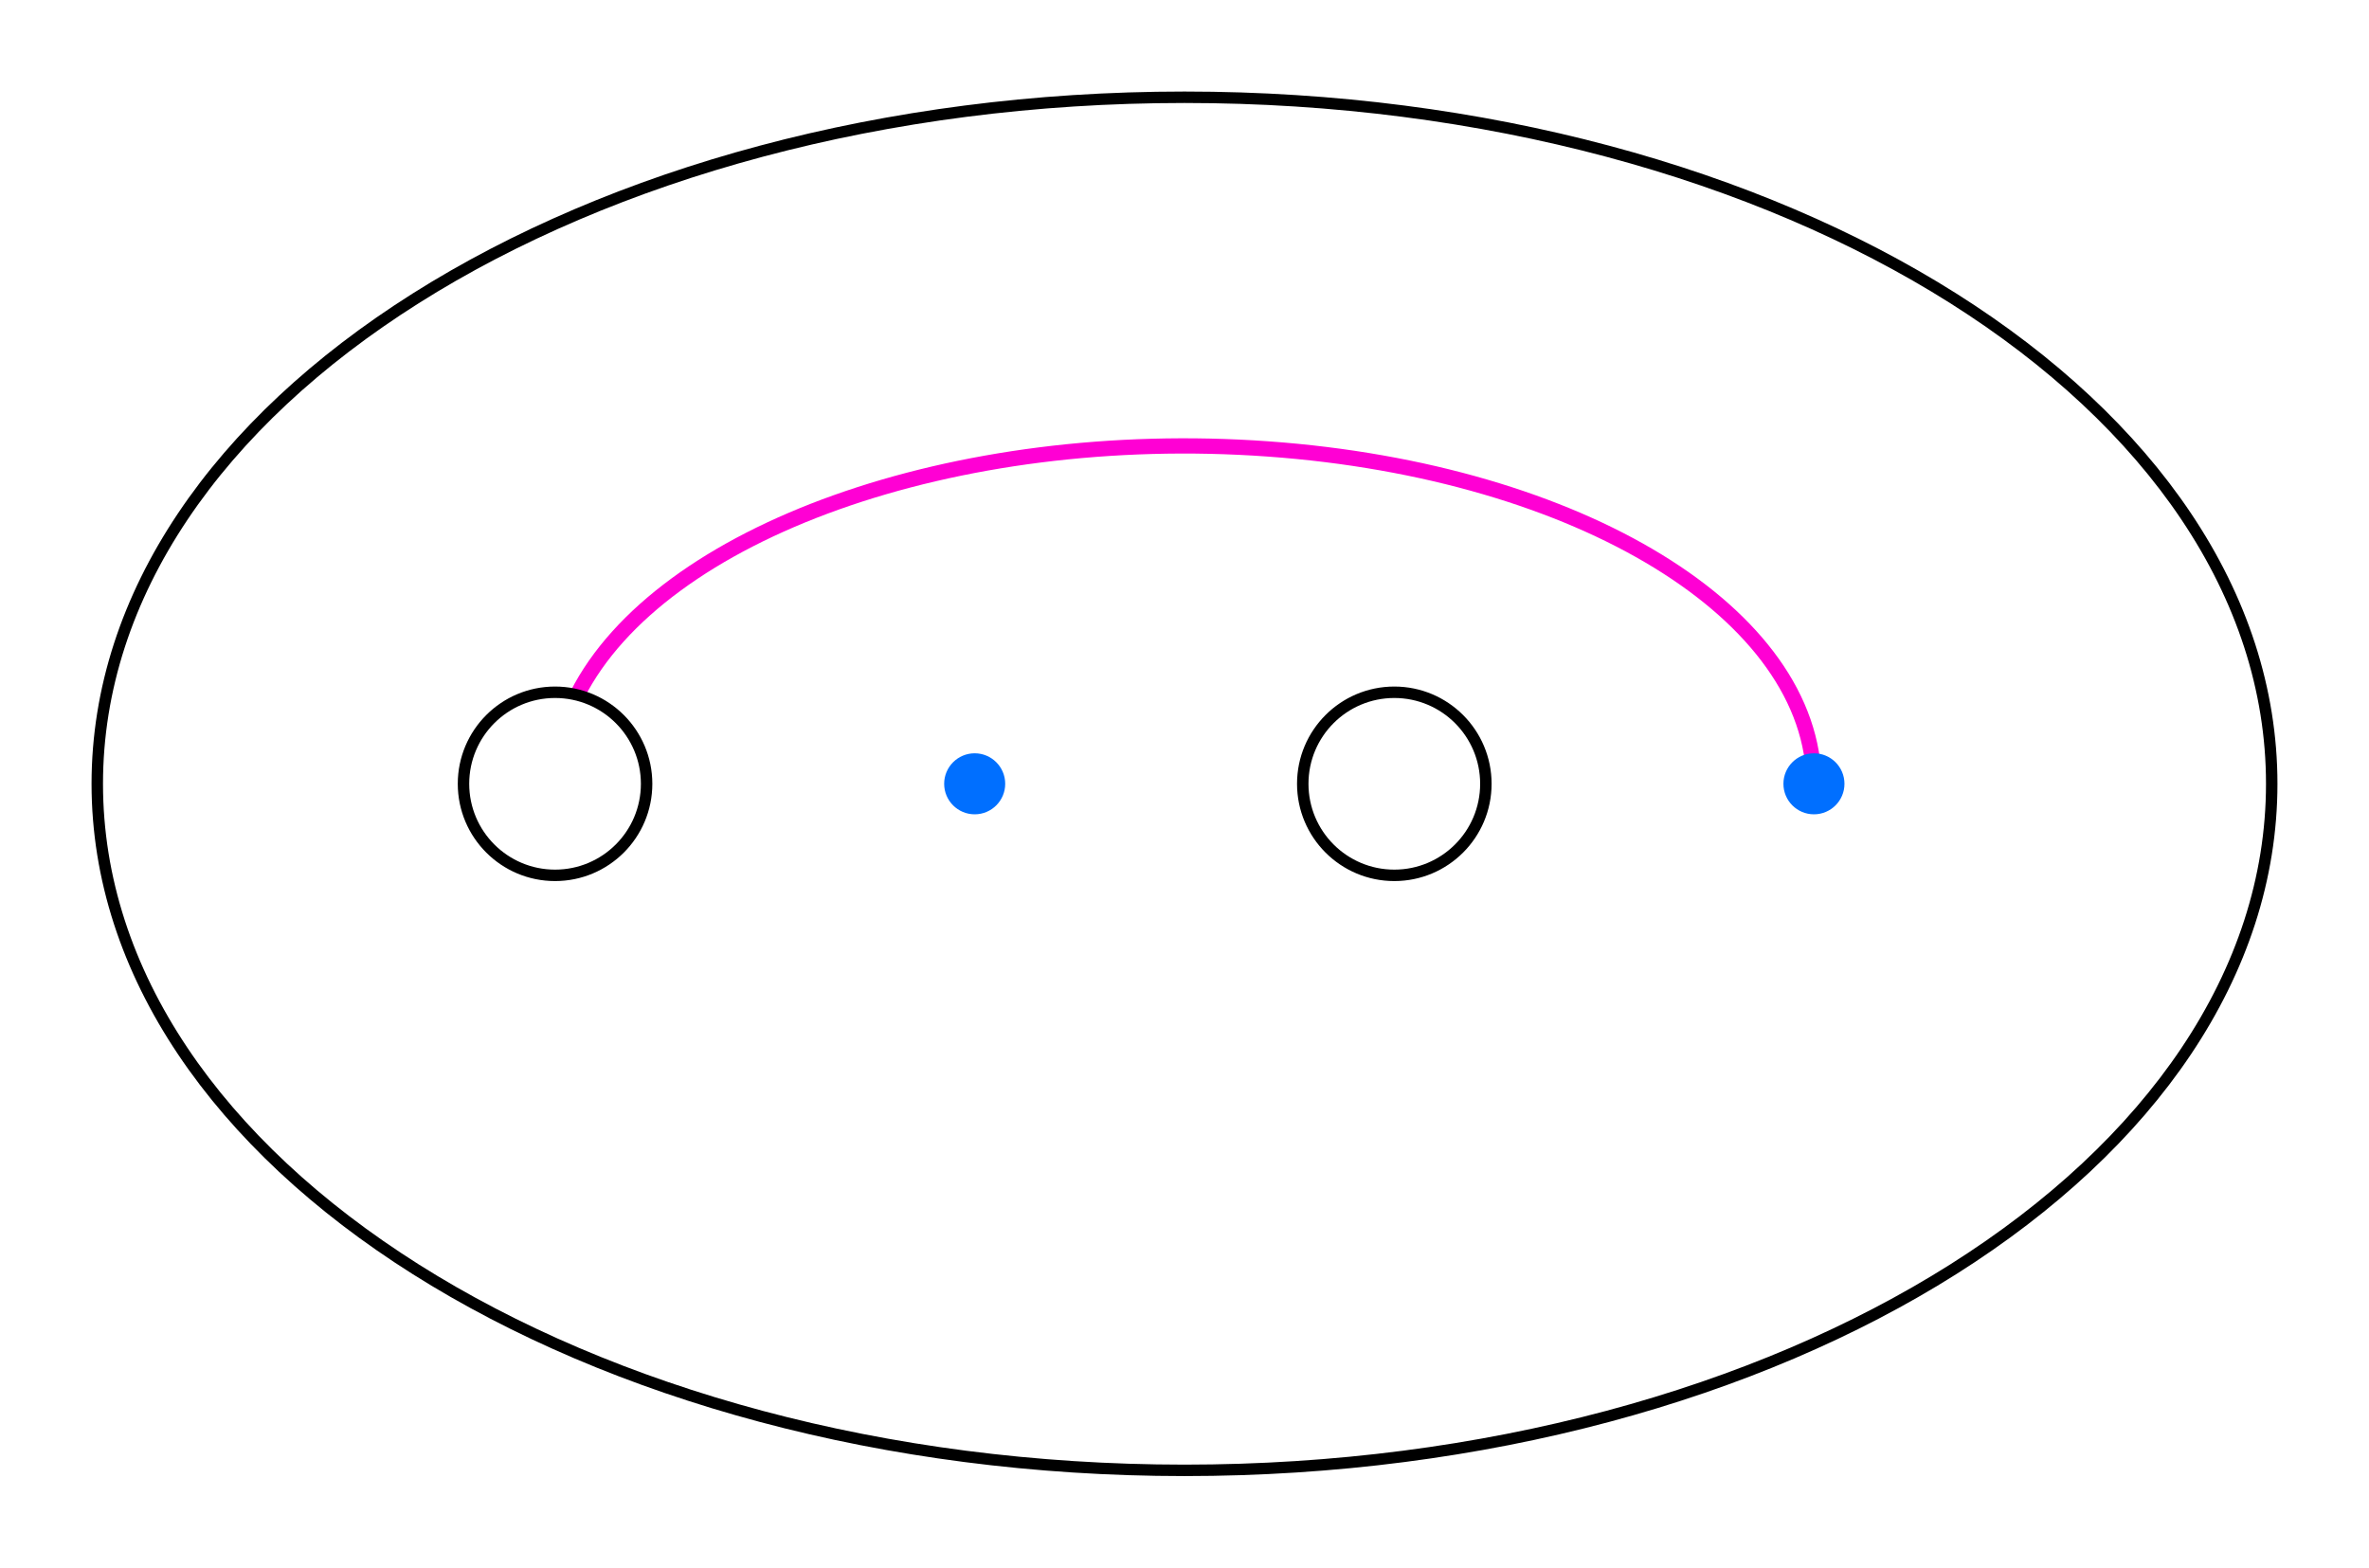
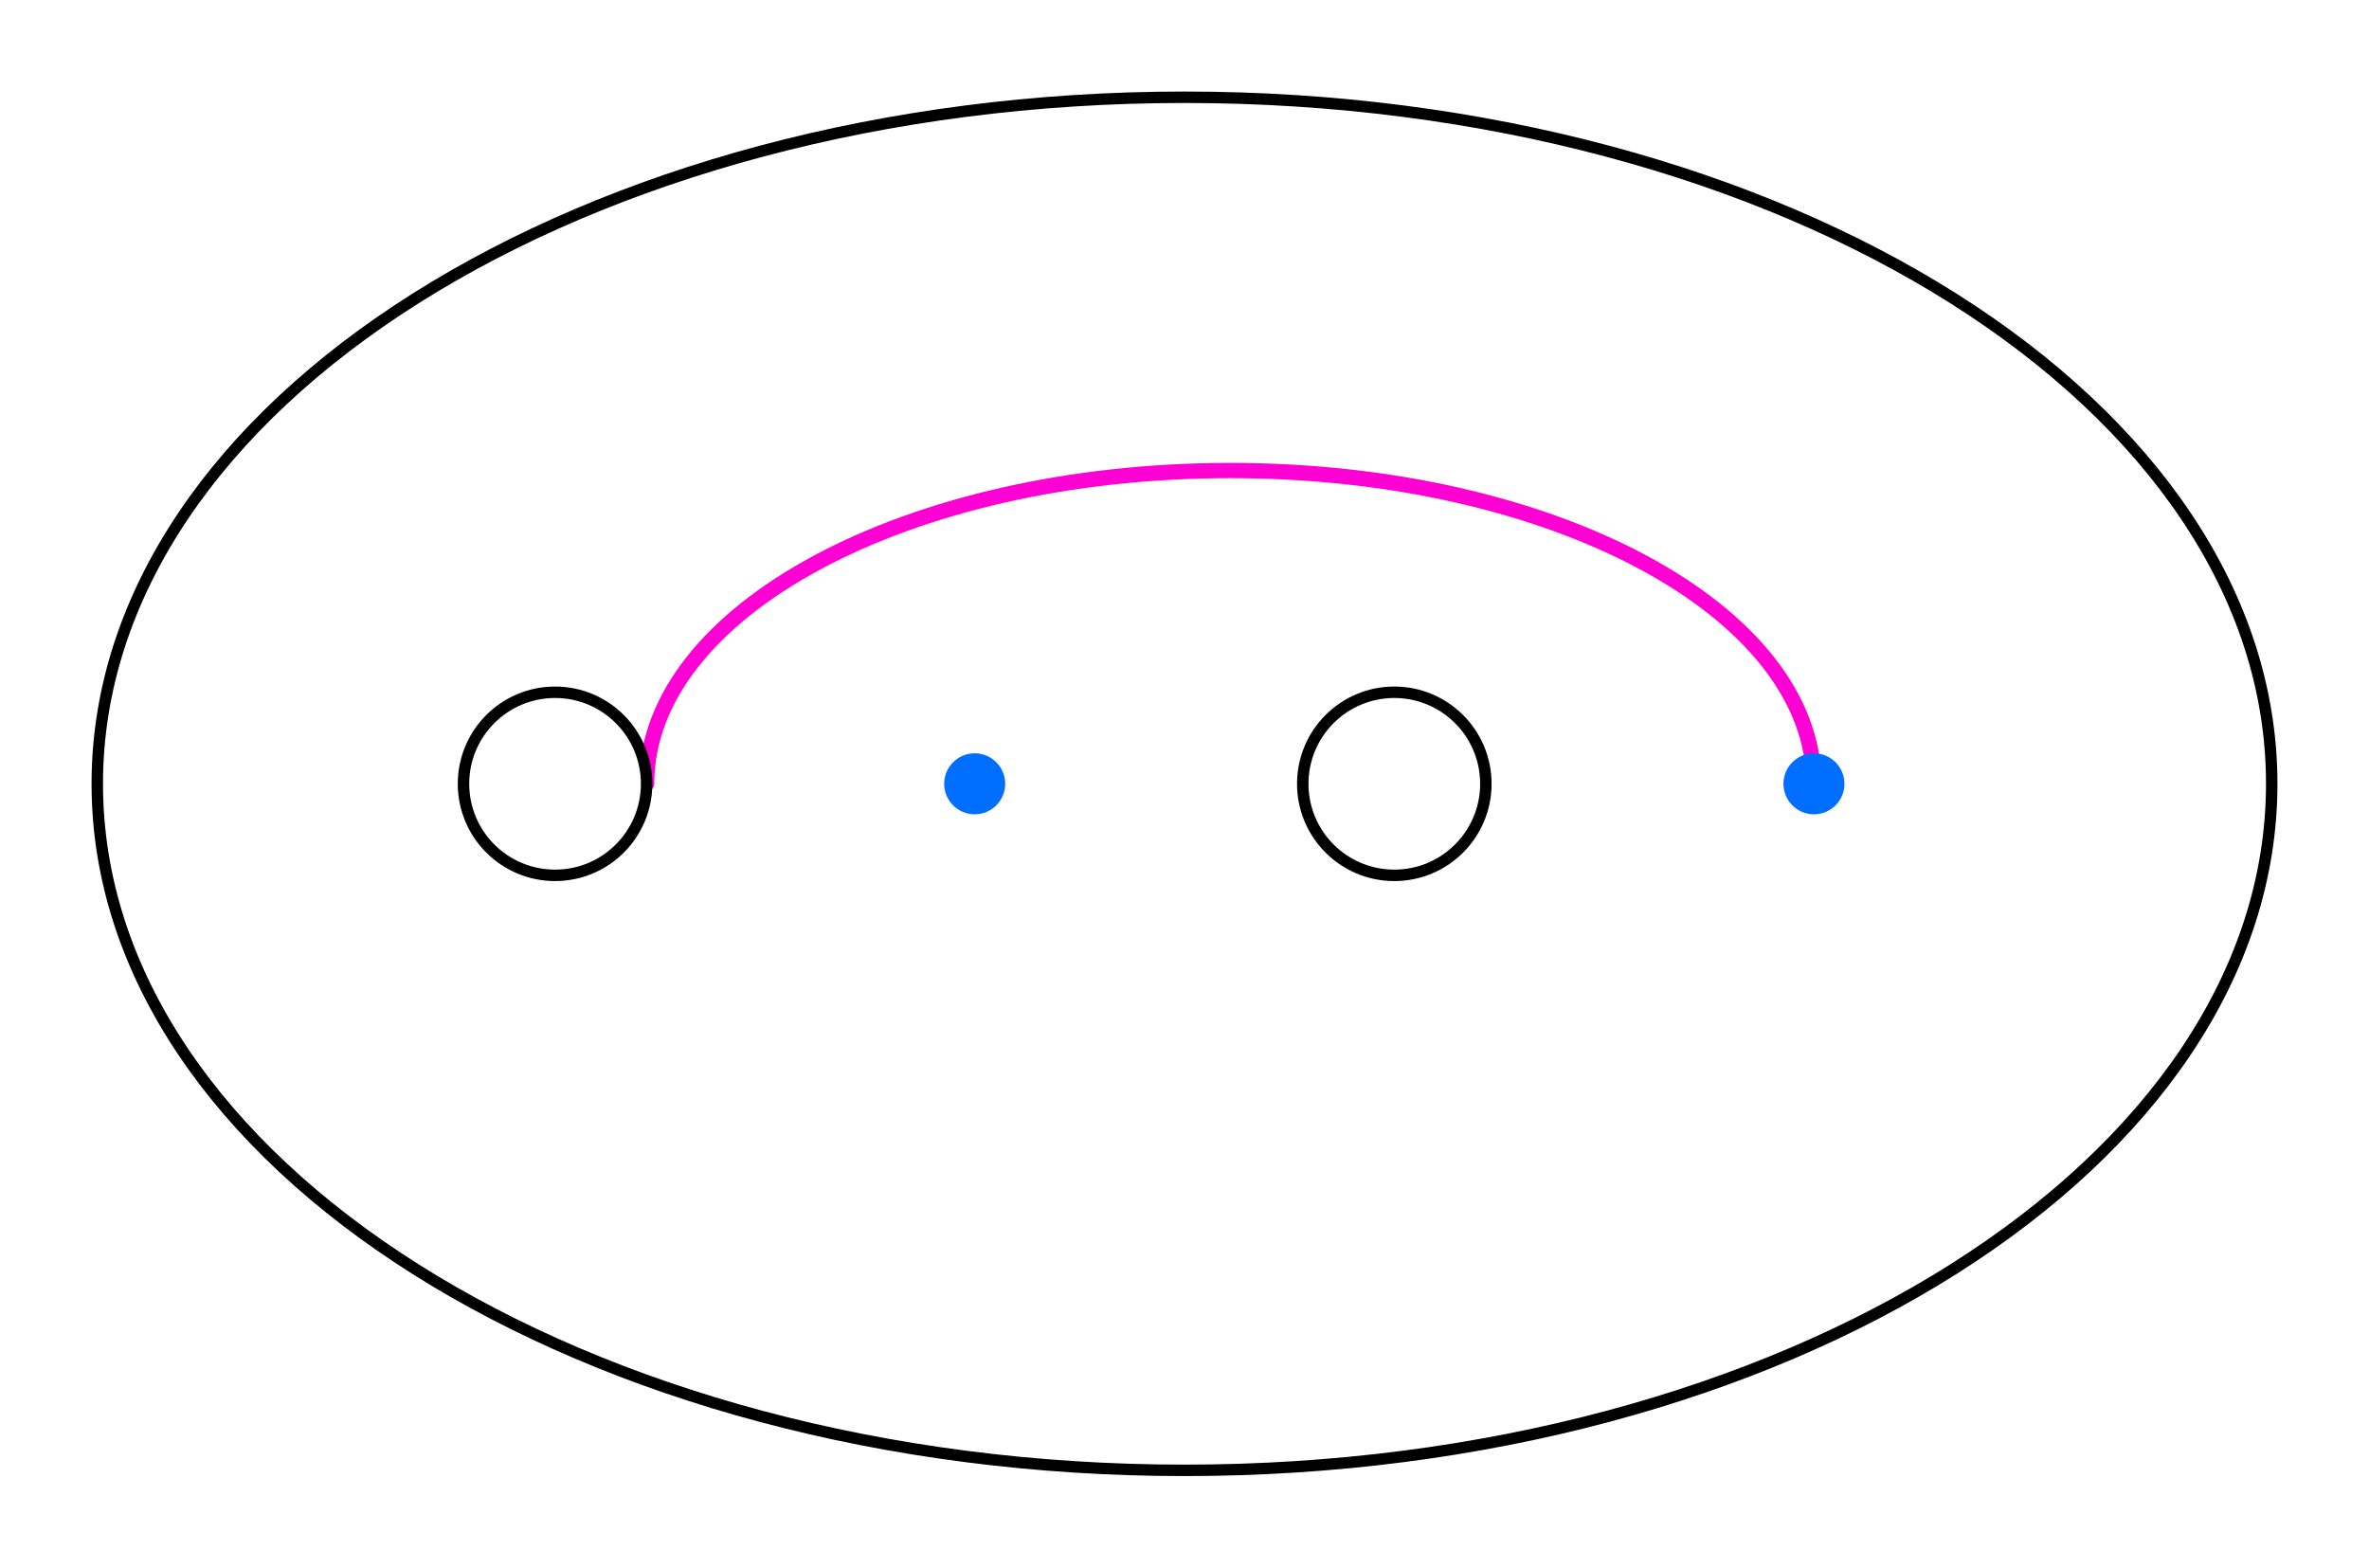
<svg xmlns="http://www.w3.org/2000/svg" viewBox="0 0 310.5 205.5" width="621" height="411" role="img">
  <defs>
-     <clipPath id="sd-968c089f1c75ab4a355a" clipPathUnits="userSpaceOnUse">
+     <clipPath id="sd-59f13cf33e46f12c43d1" clipPathUnits="userSpaceOnUse">
      <path d="M 0 205.5 L 310.5 205.5 L 310.5 0 L 0 0 Z  M 60.75 102.75 A 12 12 0 1 1 84.75 102.75 A 12 12 0 1 1 60.75 102.75 Z  M 170.75 102.75 A 12 12 0 1 1 194.75 102.75 A 12 12 0 1 1 170.75 102.75 Z " clip-rule="evenodd" fill-rule="evenodd" />
    </clipPath>
  </defs>
-   <path class="arc" d="M 75.652 91.106 A 82.5 44.289 0 0 1 237.75 102.75" fill="none" stroke="#ff00d4" stroke-width="2" stroke-linecap="round" stroke-linejoin="round" clip-path="url(#sd-968c089f1c75ab4a355a)" />
+   <path class="arc" d="M 84.75 102.75 A 76.5 41.068 0 0 1 237.75 102.75" fill="none" stroke="#ff00d4" stroke-width="2" stroke-linecap="round" stroke-linejoin="round" clip-path="url(#sd-59f13cf33e46f12c43d1)" />
  <ellipse class="outer-boundary" cx="155.25" cy="102.75" rx="142.5" ry="90" fill="none" stroke="#000000" stroke-width="1.5" />
  <circle class="inner-boundary-circle" cx="72.75" cy="102.75" r="12" fill="none" stroke="#000000" stroke-width="1.5" />
  <circle class="marked-point" cx="127.75" cy="102.75" r="4" fill="#006fff" />
  <circle class="inner-boundary-circle" cx="182.75" cy="102.75" r="12" fill="none" stroke="#000000" stroke-width="1.5" />
  <circle class="marked-point" cx="237.75" cy="102.75" r="4" fill="#006fff" />
</svg>
